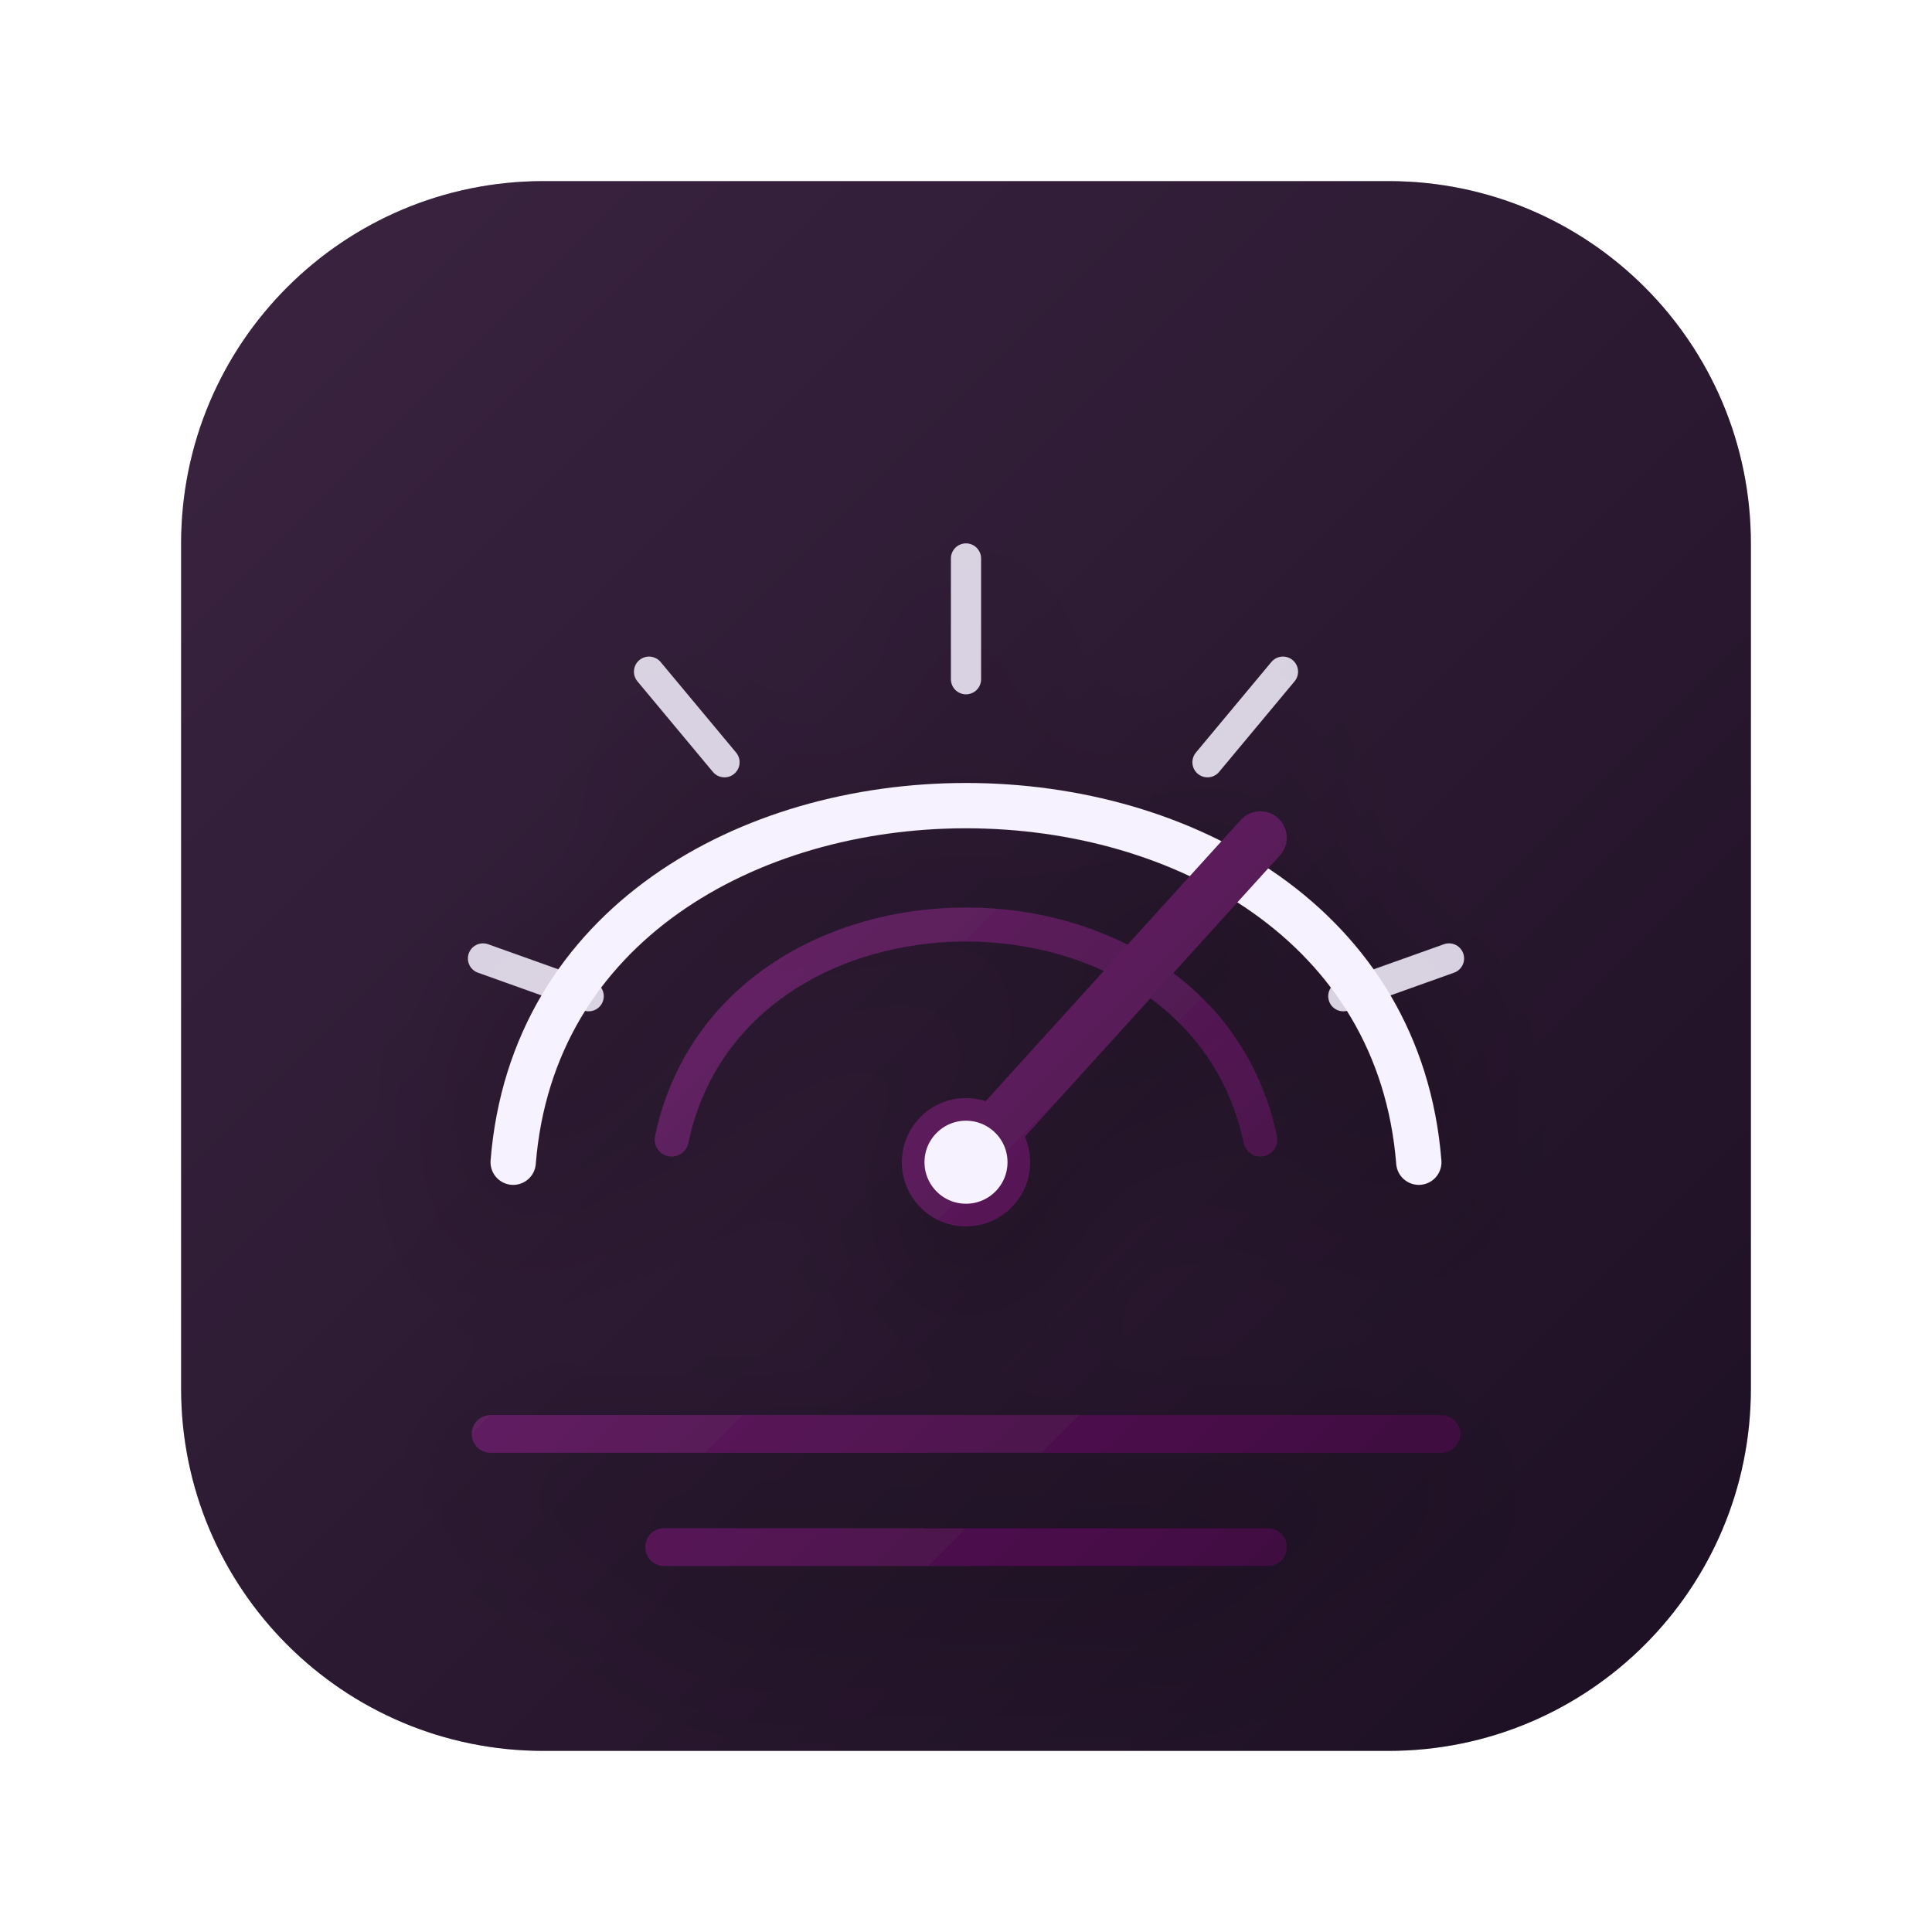
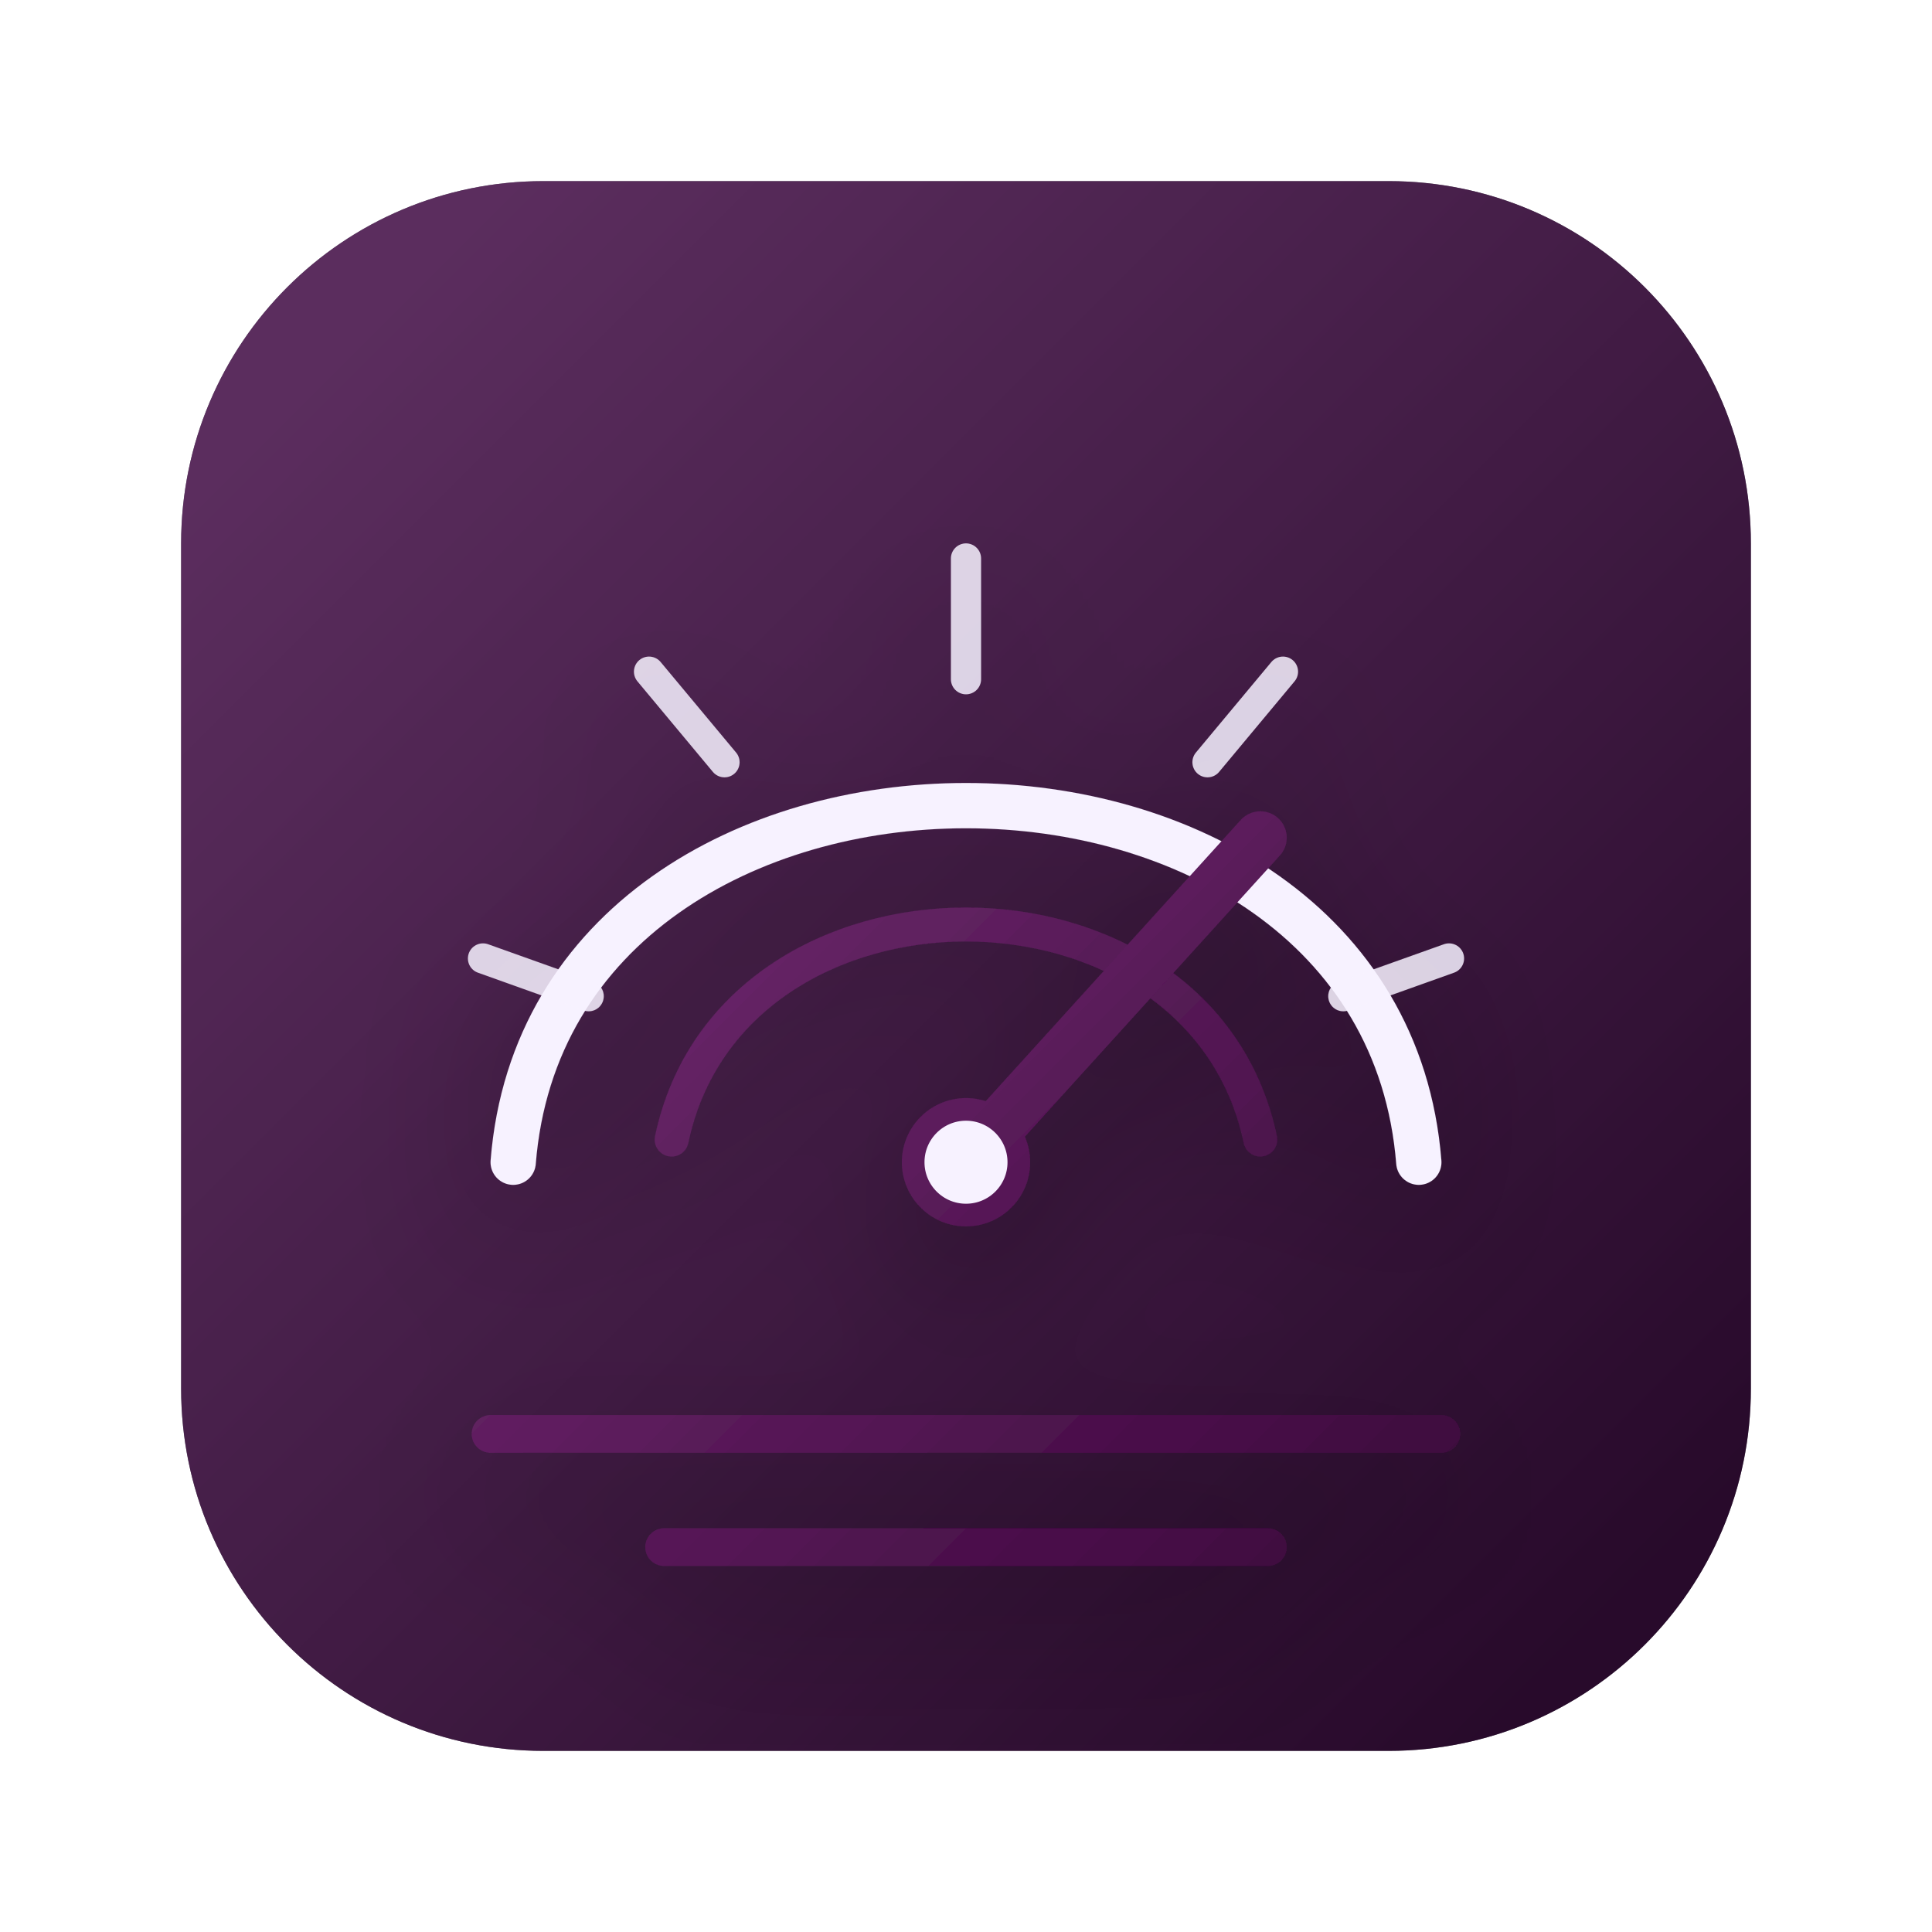
<svg xmlns="http://www.w3.org/2000/svg" viewBox="0 0 256 256" role="img" aria-labelledby="title desc">
  <defs>
    <linearGradient id="accent" x1="44" y1="44" x2="214" y2="214" gradientUnits="userSpaceOnUse">
      <stop stop-color="#8c3d8c" />
      <stop offset="1" stop-color="#330033" />
    </linearGradient>
    <filter id="shadow" x="-20%" y="-20%" width="140%" height="140%">
      <feDropShadow dx="0" dy="8" stdDeviation="10" flood-color="#000000" flood-opacity="0.35" />
    </filter>
  </defs>
  <rect x="24" y="24" width="208" height="208" rx="48" fill="#171820" />
-   <rect x="24" y="24" width="208" height="208" rx="48" fill="url(#accent)" opacity="0.28" />
+   <rect x="24" y="24" width="208" height="208" rx="48" fill="url(#accent)" opacity="0.58" />
  <g filter="url(#shadow)" fill="none" stroke-linecap="round" stroke-linejoin="round">
    <path d="M68 154c5-63 115-63 120 0" stroke="#f7f2ff" stroke-width="6" />
    <path d="M89 151c8-38 70-38 78 0" stroke="url(#accent)" stroke-width="4.5" opacity="0.9" />
    <path d="M128 154l39-43" stroke="url(#accent)" stroke-width="7" />
    <circle cx="128" cy="154" r="7" fill="#f7f2ff" stroke="url(#accent)" stroke-width="3" />
    <path d="M78 132l-14-5M96 101l-10-12M128 90v-16M160 101l10-12M178 132l14-5" stroke="#f7f2ff" stroke-width="4" opacity="0.85" />
    <path d="M65 190h126M88 205h80" stroke="url(#accent)" stroke-width="5" />
  </g>
</svg>
